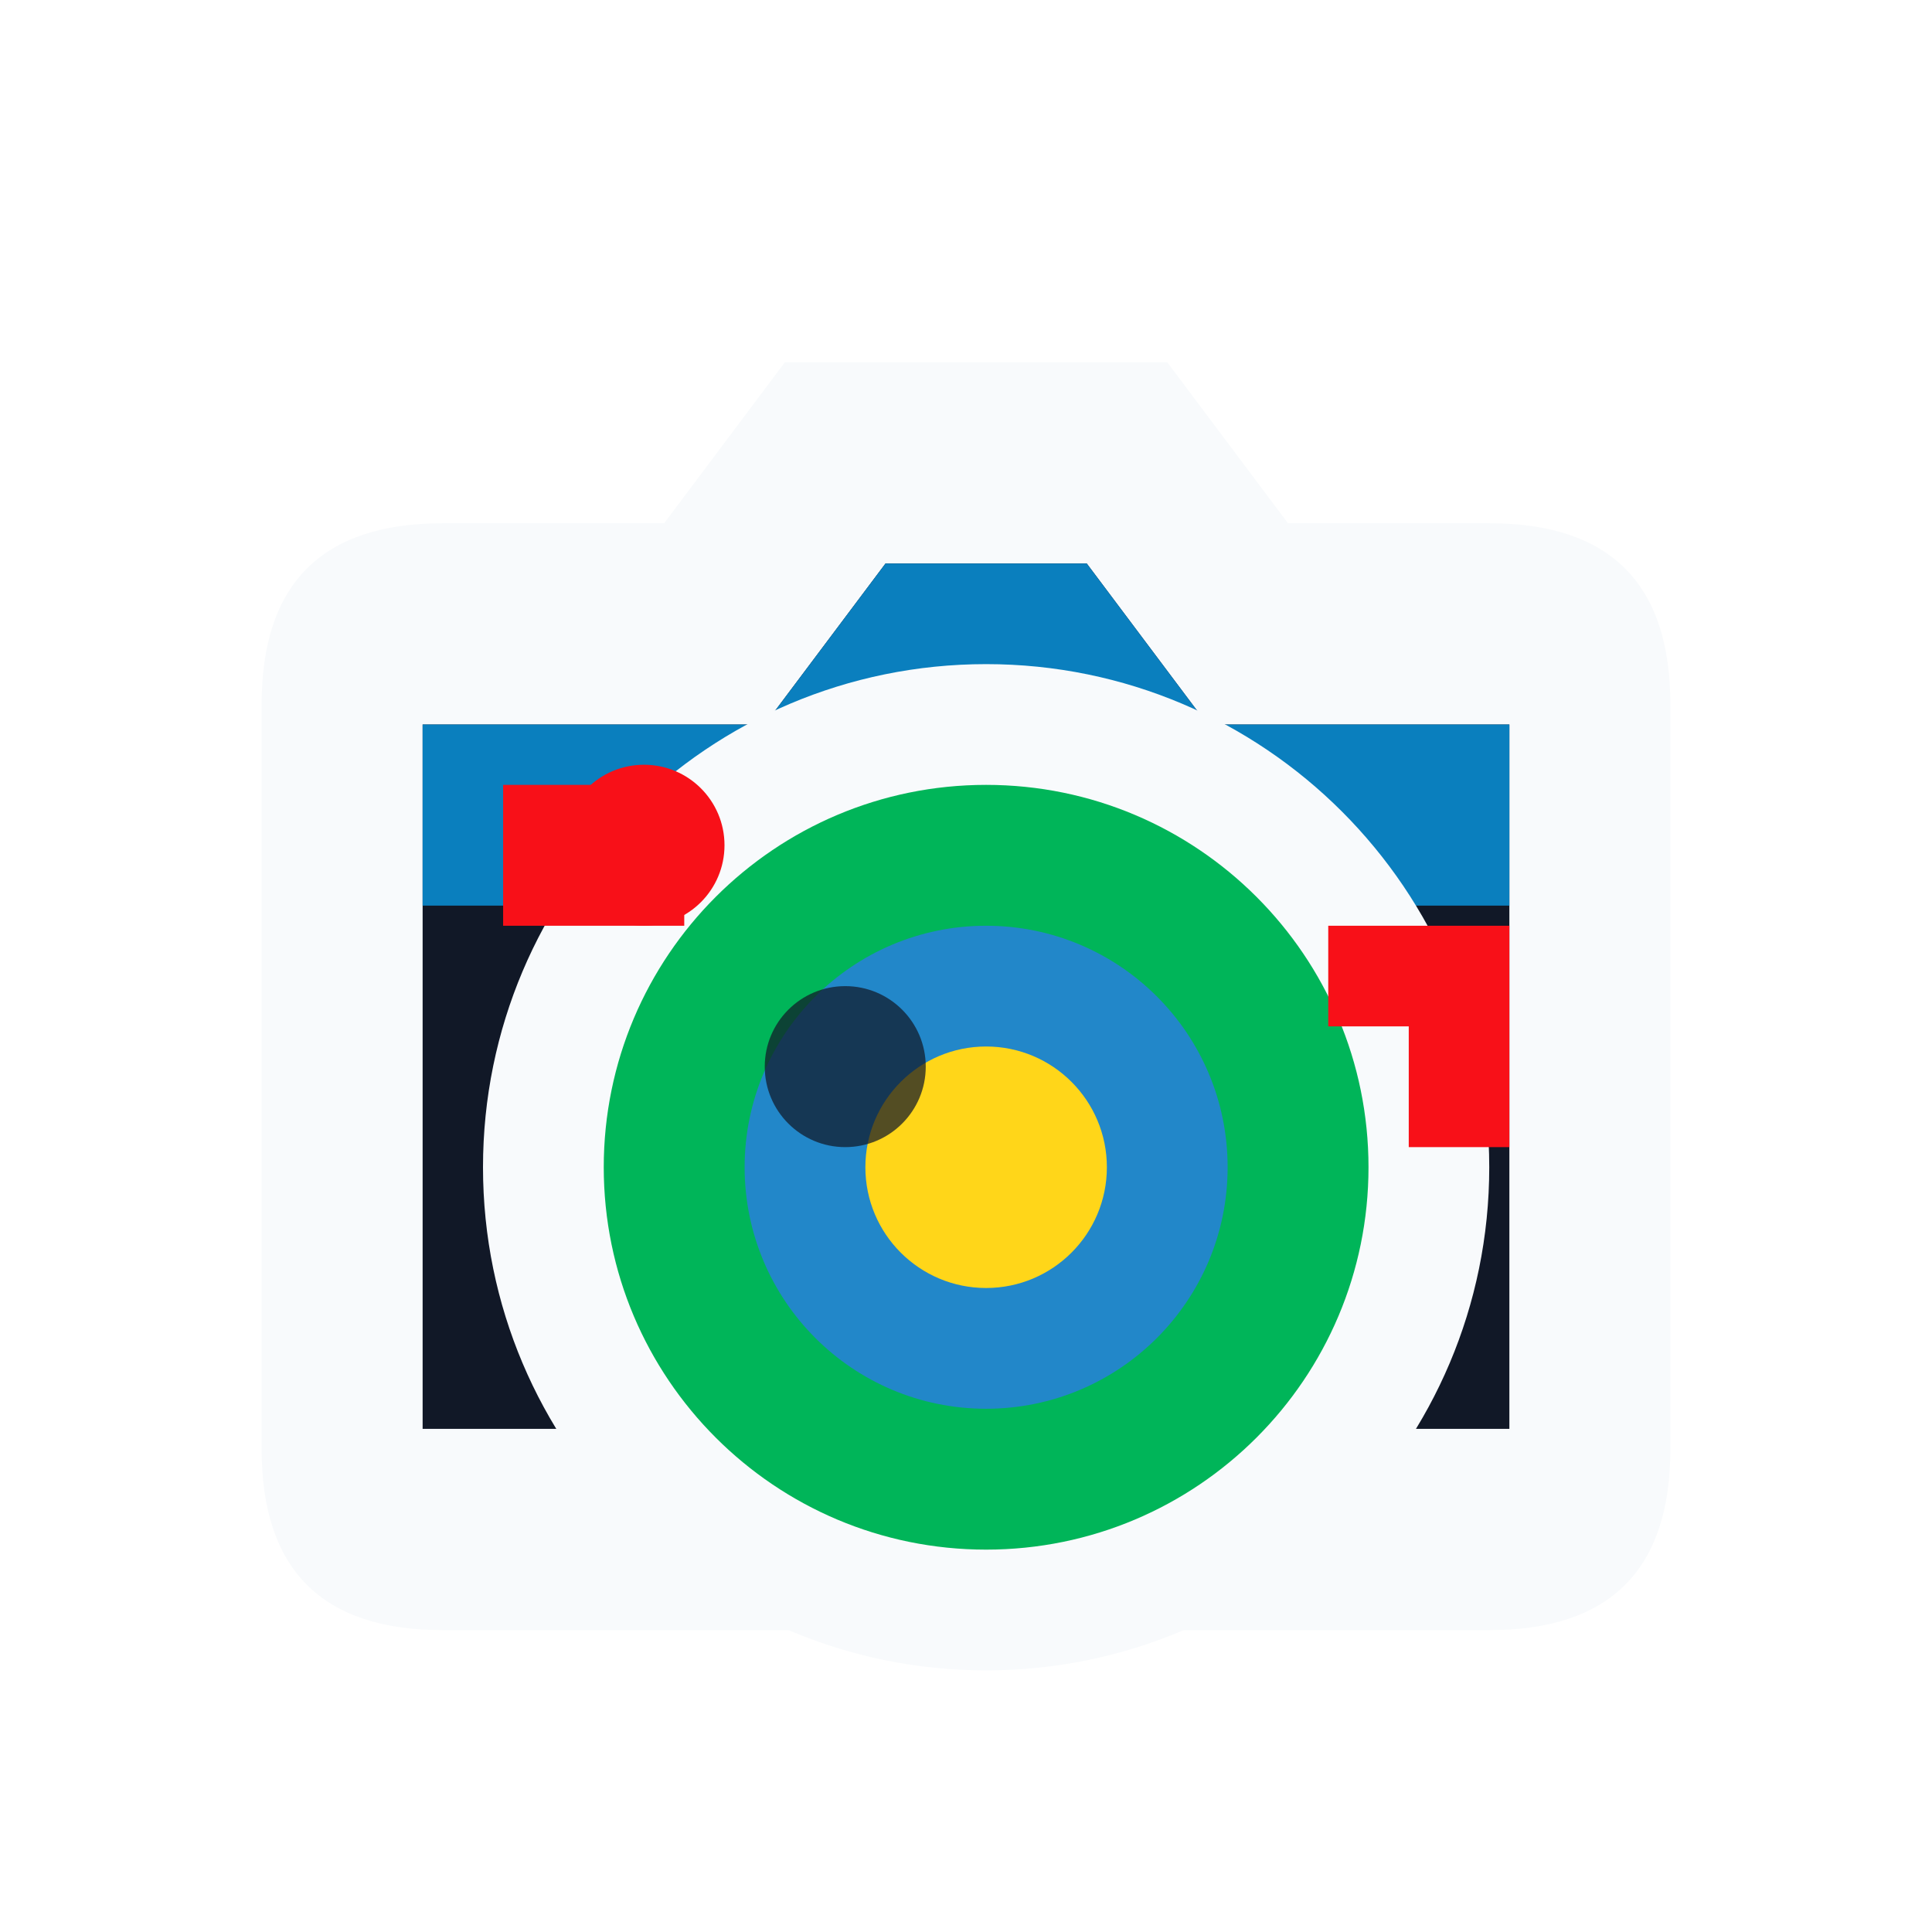
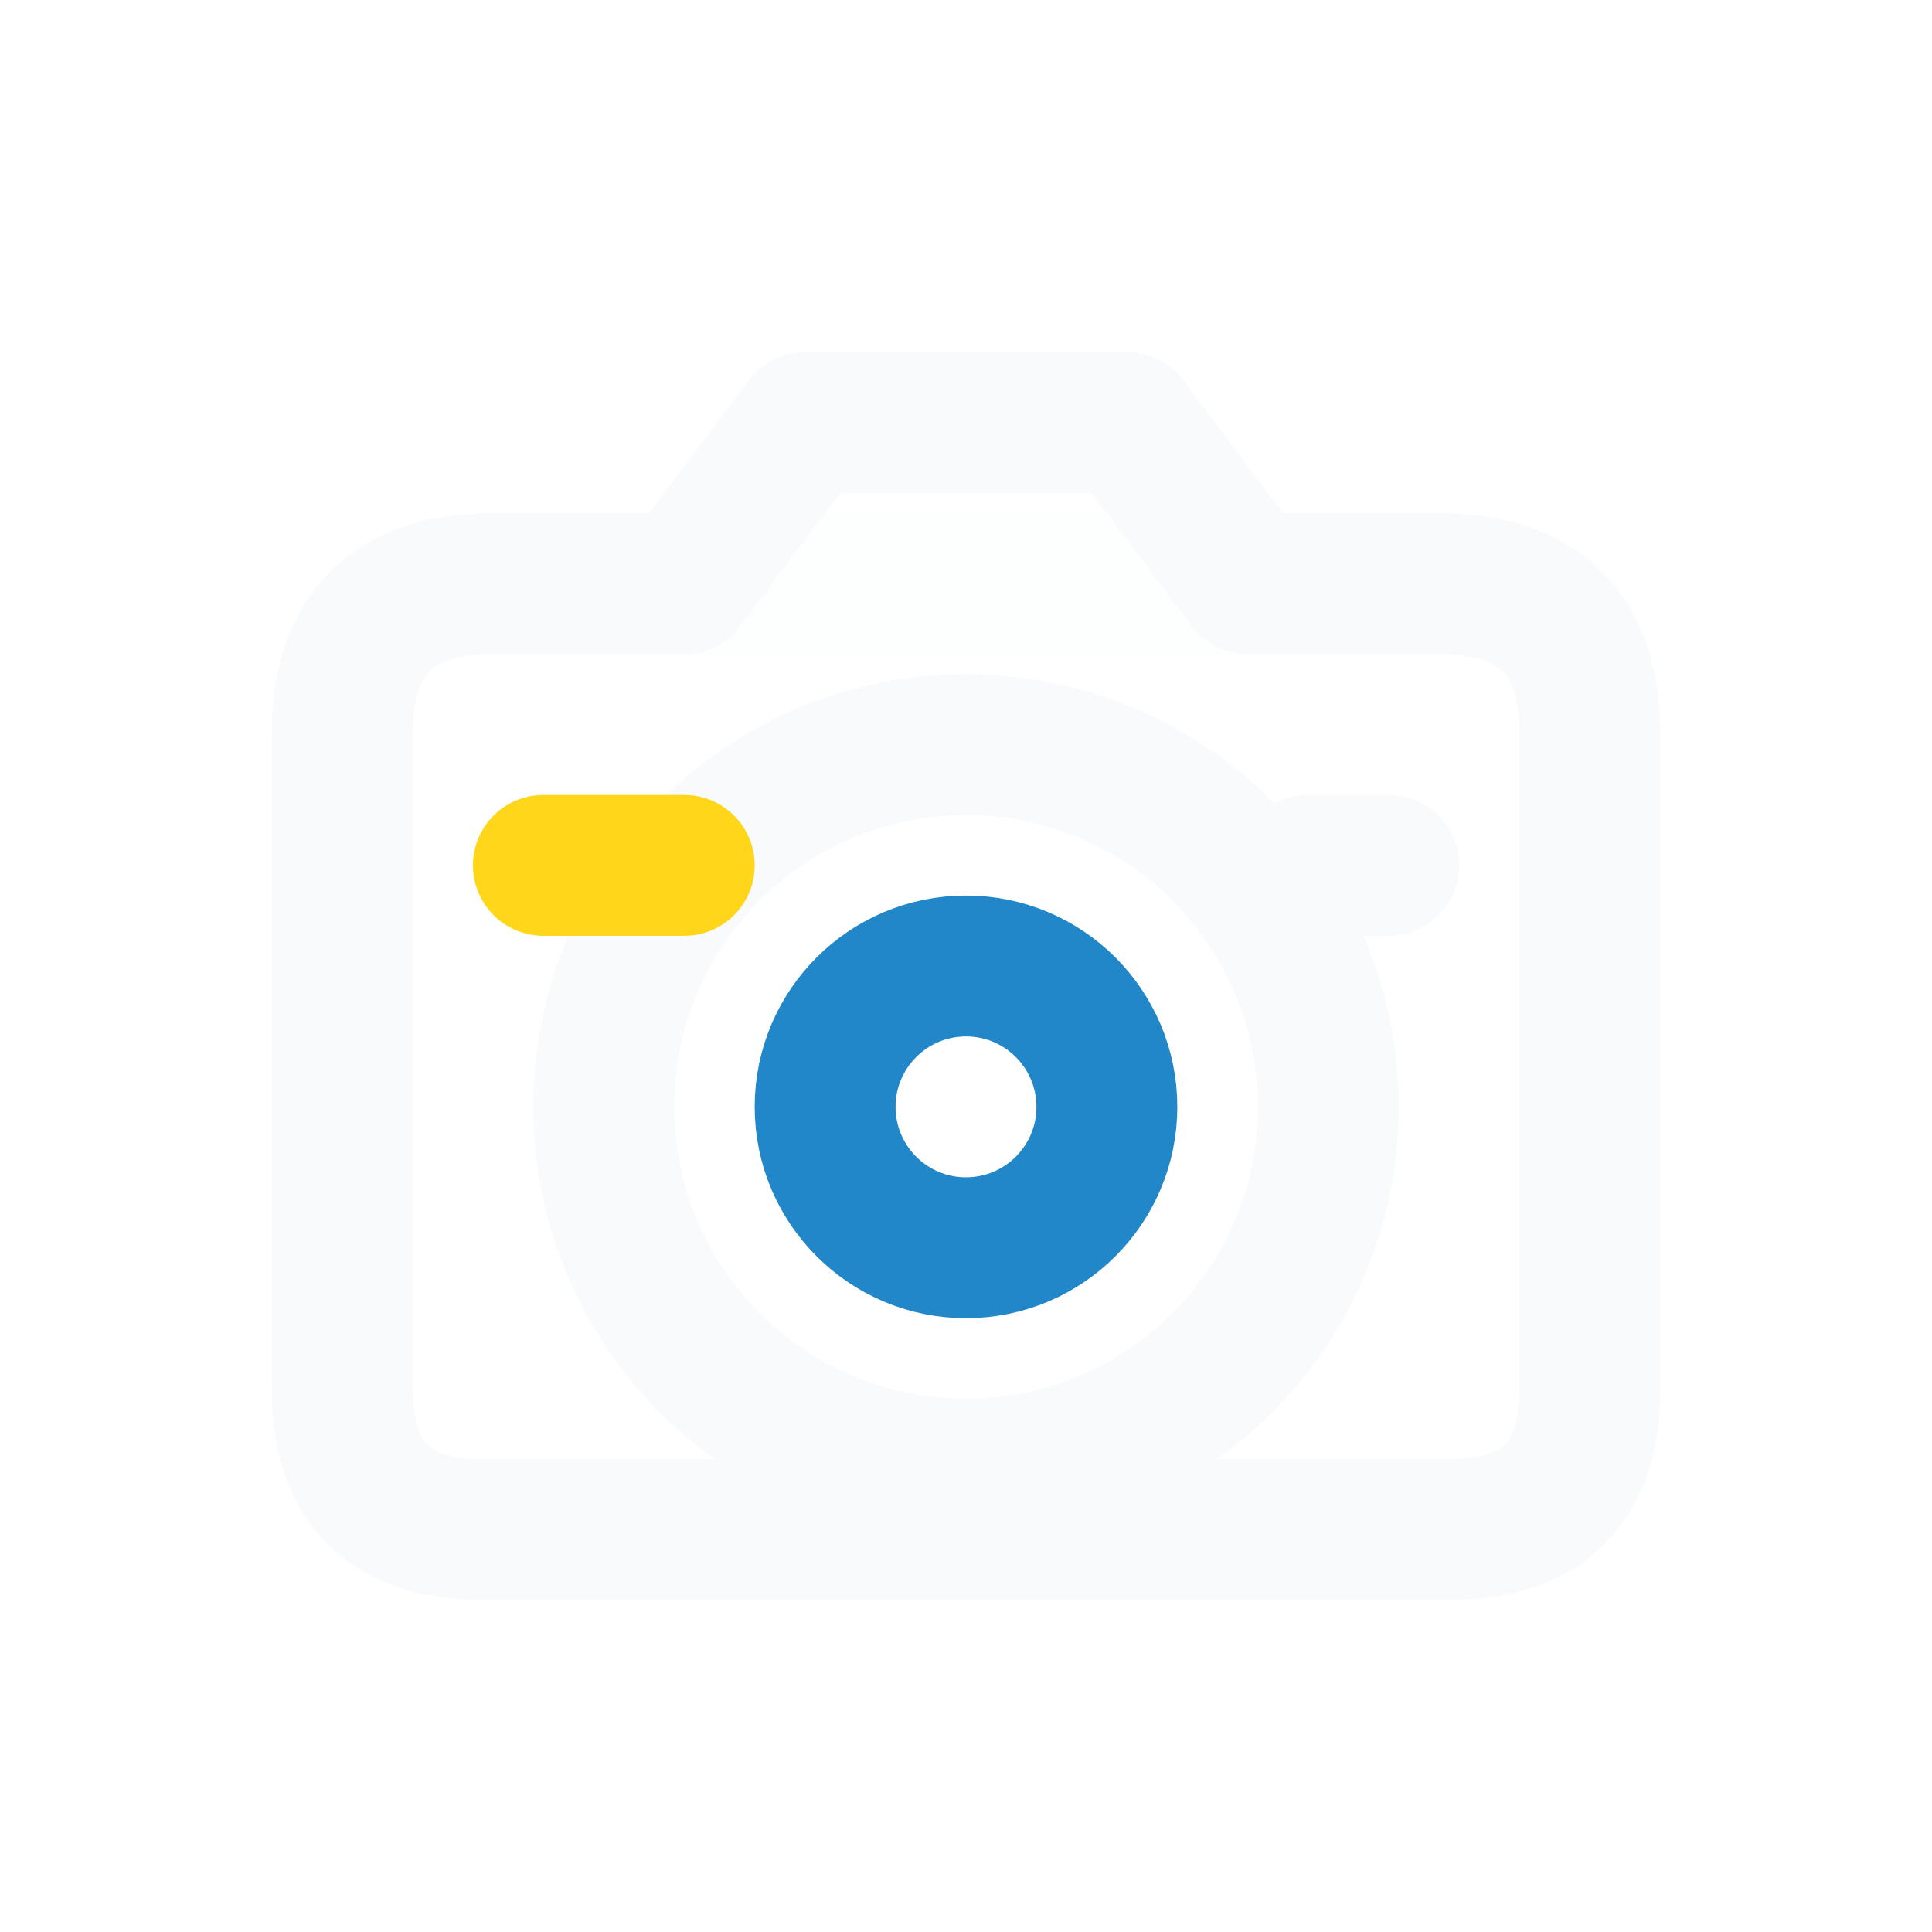
<svg xmlns="http://www.w3.org/2000/svg" viewBox="0 0 96 96" width="96" height="96" role="img" aria-labelledby="title desc">
-   <path d="M13 35Q13 26 22 26H33L39 18H58L64 26H74Q83 26 83 35V72Q83 81 74 81H22Q13 81 13 72Z" fill="#f8fafc" />
-   <path d="M21 36H38L44 28H54L60 36H75V71H21Z" fill="#111827" />
-   <path d="M21 36H38L44 28H54L60 36H75V45H21Z" fill="#0a7fbe" />
-   <circle cx="49" cy="58" r="25" fill="#f8fafc" />
-   <circle cx="49" cy="58" r="19" fill="#00b559" />
-   <circle cx="49" cy="58" r="12" fill="#2287c9" />
-   <circle cx="49" cy="58" r="6" fill="#ffd619" />
-   <path d="M25 39H34V46H25Z" fill="#f81018" />
-   <path d="M66 46H75V57H70V51H66Z" fill="#f81018" />
-   <circle cx="32" cy="42" r="4" fill="#f81018" />
-   <circle cx="42" cy="53" r="4" fill="#111827" opacity=".72" />
+   <g fill="none" stroke-linecap="round" stroke-linejoin="round">
+     <path d="M17 36.5Q17 29 24.5 29H34L40 21H56L62 29H71.5Q79 29 79 36.5V69Q79 76 72 76H24Q17 76 17 69Z" stroke="#f8fafc" stroke-width="7" />
+     <path d="M33 29H63" stroke="rgba(248,250,252,.28)" stroke-width="7" />
+     <circle cx="48" cy="55" r="18" stroke="#f8fafc" stroke-width="7" />
+     <circle cx="48" cy="55" r="7" stroke="#2287c9" stroke-width="7" />
+     <path d="M27 43H34" stroke="#ffd619" stroke-width="7" />
+     <path d="M65 43H69" stroke="#f8fafc" stroke-width="7" />
+   </g>
</svg>
